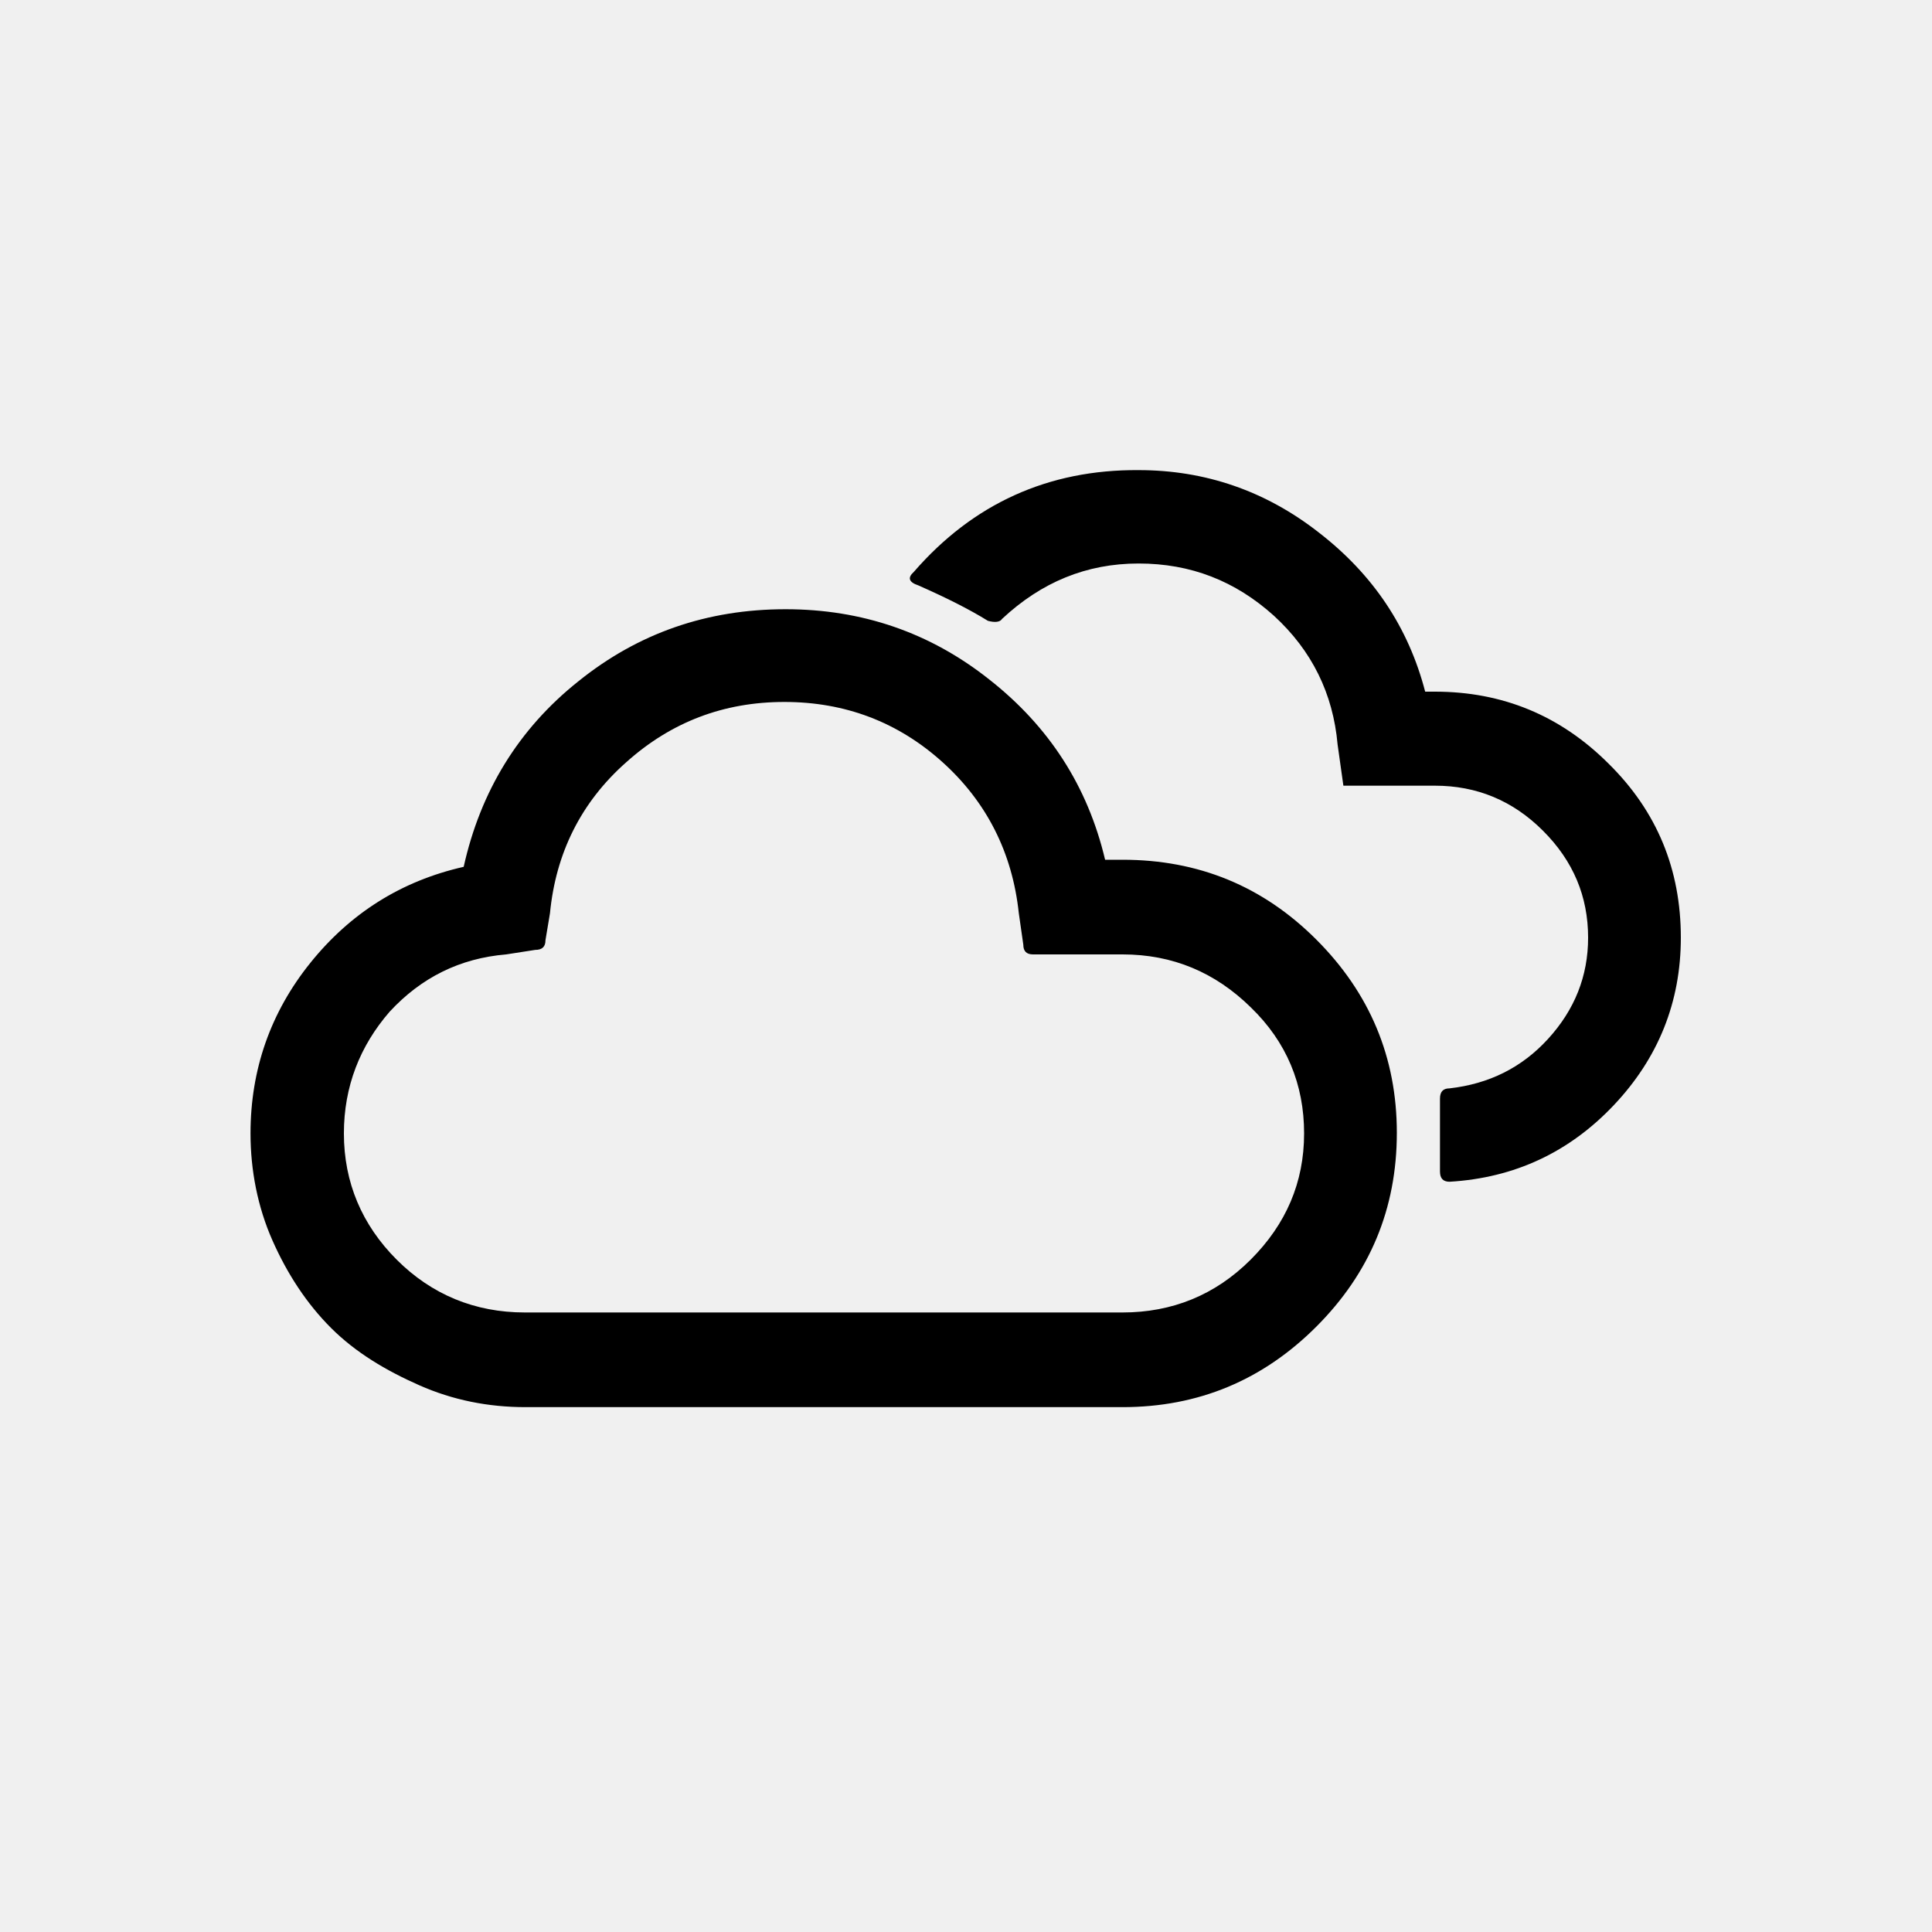
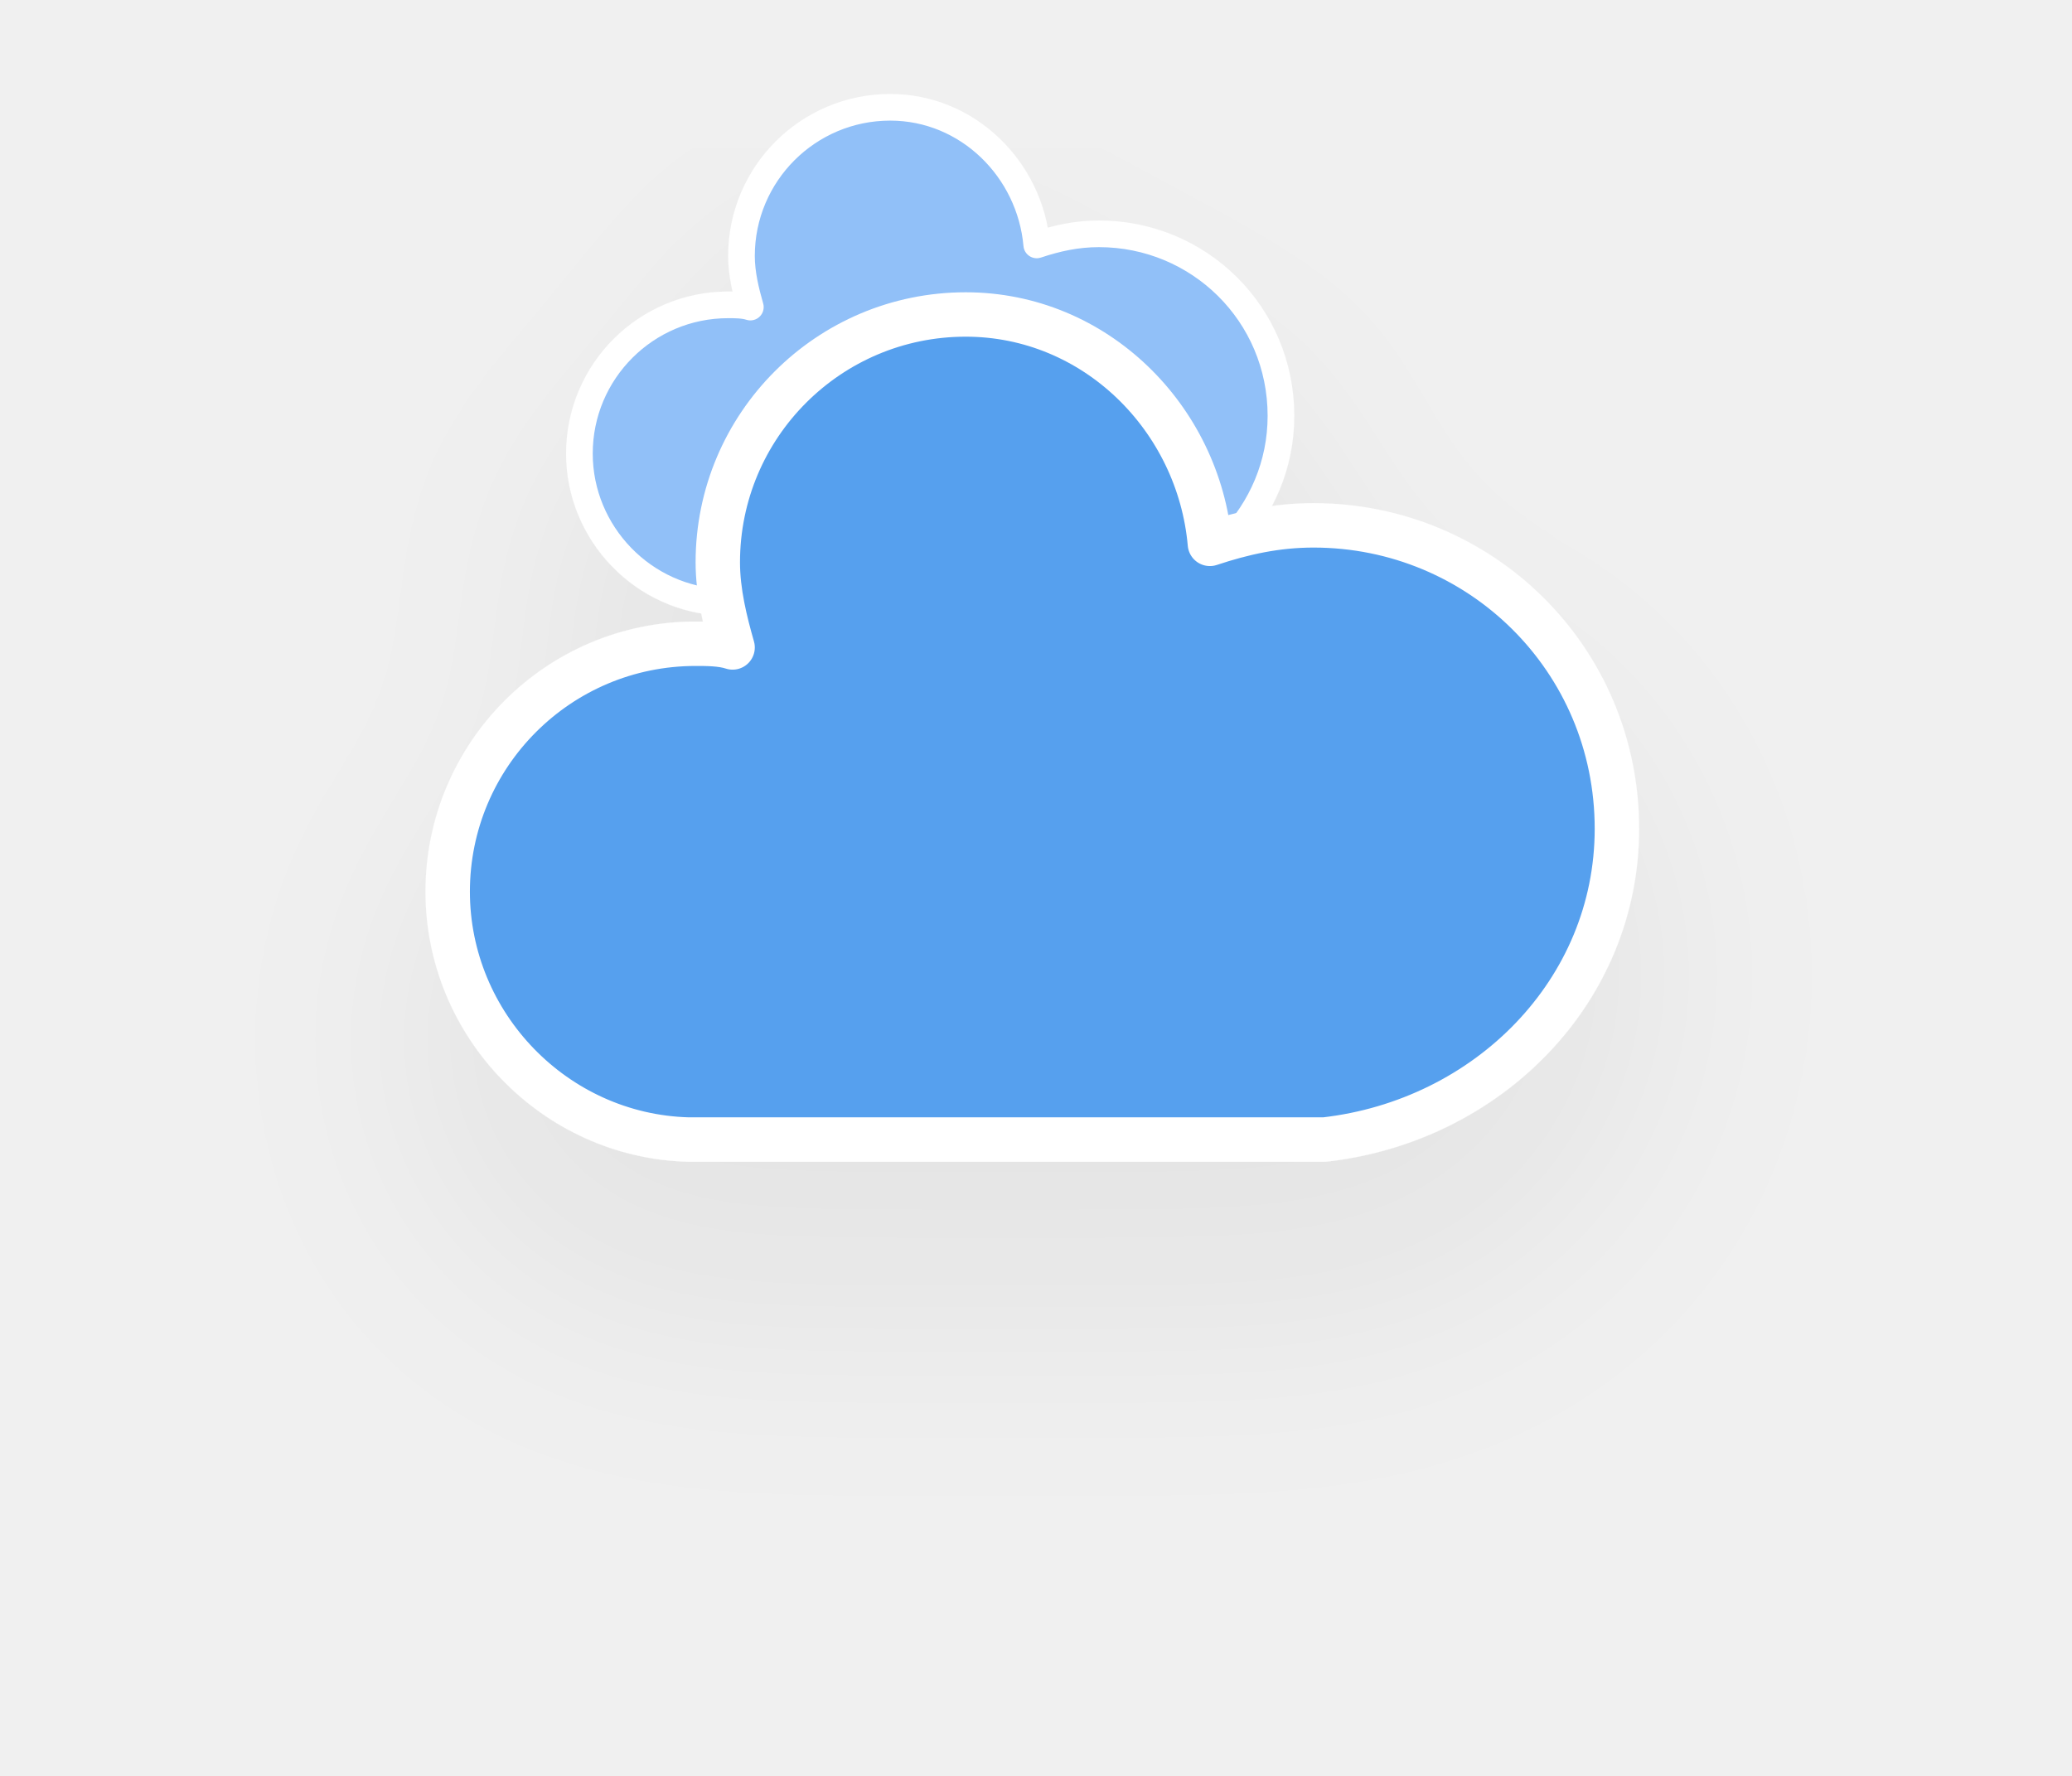
- <svg xmlns="http://www.w3.org/2000/svg" version="1.1" id="Layer_1" x="0px" y="0px" viewBox="0 0 30 30" style="enable-background:new 0 0 30 30;" xml:space="preserve">
-   <path d="M3.89,17.6c0-0.99,0.31-1.88,0.93-2.65s1.41-1.27,2.38-1.49c0.26-1.17,0.85-2.14,1.78-2.88c0.93-0.75,2-1.12,3.22-1.12  c1.18,0,2.24,0.36,3.16,1.09c0.93,0.73,1.53,1.66,1.8,2.8h0.27c1.18,0,2.18,0.41,3.01,1.24s1.25,1.83,1.25,3  c0,1.18-0.42,2.18-1.25,3.01s-1.83,1.25-3.01,1.25H8.16c-0.58,0-1.13-0.11-1.65-0.34S5.52,21,5.14,20.62  c-0.38-0.38-0.68-0.84-0.91-1.36S3.89,18.17,3.89,17.6z M5.34,17.6c0,0.76,0.28,1.42,0.82,1.96s1.21,0.82,1.99,0.82h9.28  c0.77,0,1.44-0.27,1.99-0.82c0.55-0.55,0.83-1.2,0.83-1.96c0-0.76-0.27-1.42-0.83-1.96c-0.55-0.54-1.21-0.82-1.99-0.82h-1.39  c-0.1,0-0.15-0.05-0.15-0.15l-0.07-0.49c-0.1-0.94-0.5-1.73-1.19-2.35s-1.51-0.93-2.45-0.93c-0.94,0-1.76,0.31-2.46,0.94  c-0.7,0.62-1.09,1.41-1.18,2.34l-0.07,0.42c0,0.1-0.05,0.15-0.16,0.15l-0.45,0.07c-0.72,0.06-1.32,0.36-1.81,0.89  C5.59,16.24,5.34,16.87,5.34,17.6z M14.19,8.88c-0.1,0.09-0.08,0.16,0.07,0.21c0.43,0.19,0.79,0.37,1.08,0.55  c0.11,0.03,0.19,0.02,0.22-0.03c0.61-0.57,1.31-0.86,2.12-0.86c0.81,0,1.5,0.27,2.1,0.81c0.59,0.54,0.92,1.21,0.99,2l0.09,0.64h1.42  c0.65,0,1.21,0.23,1.68,0.7c0.47,0.47,0.7,1.02,0.7,1.66c0,0.6-0.21,1.12-0.62,1.57s-0.92,0.7-1.53,0.77c-0.1,0-0.15,0.05-0.15,0.16  v1.13c0,0.11,0.05,0.16,0.15,0.16c1.01-0.06,1.86-0.46,2.55-1.19s1.04-1.6,1.04-2.6c0-1.06-0.37-1.96-1.12-2.7  c-0.75-0.75-1.65-1.12-2.7-1.12h-0.15c-0.26-1-0.81-1.82-1.65-2.47c-0.83-0.65-1.77-0.97-2.8-0.97C16.28,7.29,15.11,7.82,14.19,8.88  z" />
+ <svg xmlns="http://www.w3.org/2000/svg" width="56" height="48" version="1.1">
+   <defs>
+     <filter id="blur" x="-.247" y="-.271" width="1.494" height="1.694">
+       <feGaussianBlur in="SourceAlpha" stdDeviation="3" />
+       <feOffset dx="0" dy="4" result="offsetblur" />
+       <feComponentTransfer>
+         <feFuncA slope="0.05" type="linear" />
+       </feComponentTransfer>
+       <feMerge>
+         <feMergeNode />
+         <feMergeNode in="SourceGraphic" />
+       </feMerge>
+     </filter>
+     <style type="text/css">
+       
+       /*
+ ** CLOUDS
+ */
+       @keyframes am-weather-cloud-1 {
+         0% {
+           -webkit-transform: translate(-5px, 0px);
+           -moz-transform: translate(-5px, 0px);
+           -ms-transform: translate(-5px, 0px);
+           transform: translate(-5px, 0px);
+         }
+ 
+         50% {
+           -webkit-transform: translate(10px, 0px);
+           -moz-transform: translate(10px, 0px);
+           -ms-transform: translate(10px, 0px);
+           transform: translate(10px, 0px);
+         }
+ 
+         100% {
+           -webkit-transform: translate(-5px, 0px);
+           -moz-transform: translate(-5px, 0px);
+           -ms-transform: translate(-5px, 0px);
+           transform: translate(-5px, 0px);
+         }
+       }
+ 
+       .am-weather-cloud-1 {
+         -webkit-animation-name: am-weather-cloud-1;
+         -moz-animation-name: am-weather-cloud-1;
+         animation-name: am-weather-cloud-1;
+         -webkit-animation-duration: 7s;
+         -moz-animation-duration: 7s;
+         animation-duration: 7s;
+         -webkit-animation-timing-function: linear;
+         -moz-animation-timing-function: linear;
+         animation-timing-function: linear;
+         -webkit-animation-iteration-count: infinite;
+         -moz-animation-iteration-count: infinite;
+         animation-iteration-count: infinite;
+       }
+ 
+       @keyframes am-weather-cloud-2 {
+         0% {
+           -webkit-transform: translate(0px, 0px);
+           -moz-transform: translate(0px, 0px);
+           -ms-transform: translate(0px, 0px);
+           transform: translate(0px, 0px);
+         }
+ 
+         50% {
+           -webkit-transform: translate(2px, 0px);
+           -moz-transform: translate(2px, 0px);
+           -ms-transform: translate(2px, 0px);
+           transform: translate(2px, 0px);
+         }
+ 
+         100% {
+           -webkit-transform: translate(0px, 0px);
+           -moz-transform: translate(0px, 0px);
+           -ms-transform: translate(0px, 0px);
+           transform: translate(0px, 0px);
+         }
+       }
+ 
+       .am-weather-cloud-2 {
+         -webkit-animation-name: am-weather-cloud-2;
+         -moz-animation-name: am-weather-cloud-2;
+         animation-name: am-weather-cloud-2;
+         -webkit-animation-duration: 3s;
+         -moz-animation-duration: 3s;
+         animation-duration: 3s;
+         -webkit-animation-timing-function: linear;
+         -moz-animation-timing-function: linear;
+         animation-timing-function: linear;
+         -webkit-animation-iteration-count: infinite;
+         -moz-animation-iteration-count: infinite;
+         animation-iteration-count: infinite;
+       }
+       
+     </style>
+   </defs>
+   <g id="cloudy" transform="translate(16,-2)" filter="url(#blur)">
+     <g class="am-weather-cloud-1" style="-moz-animation-duration:7s;-moz-animation-iteration-count:infinite;-moz-animation-name:am-weather-cloud-1;-moz-animation-timing-function:linear;-webkit-animation-duration:7s;-webkit-animation-iteration-count:infinite;-webkit-animation-name:am-weather-cloud-1;-webkit-animation-timing-function:linear">
+       <path transform="matrix(.6 0 0 .6 -10 -8)" d="m47.7 35.4c0-4.6-3.7-8.2-8.2-8.2-1 0-1.9 0.2-2.8 0.5-0.3-3.4-3.1-6.2-6.6-6.2-3.7 0-6.7 3-6.7 6.7 0 0.8 0.2 1.6 0.4 2.3-0.3-0.1-0.7-0.1-1-0.1-3.7 0-6.7 3-6.7 6.7 0 3.6 2.9 6.6 6.5 6.7h17.2c4.4-0.5 7.9-4 7.9-8.4z" fill="#91c0f8" stroke="#fff" stroke-linejoin="round" stroke-width="1.2" />
+     </g>
+     <g class="am-weather-cloud-2" style="-moz-animation-duration:3s;-moz-animation-iteration-count:infinite;-moz-animation-name:am-weather-cloud-2;-moz-animation-timing-function:linear;-webkit-animation-duration:3s;-webkit-animation-iteration-count:infinite;-webkit-animation-name:am-weather-cloud-2;-webkit-animation-timing-function:linear">
+       <path transform="translate(-20,-11)" d="m47.7 35.4c0-4.6-3.7-8.2-8.2-8.2-1 0-1.9 0.2-2.8 0.5-0.3-3.4-3.1-6.2-6.6-6.2-3.7 0-6.7 3-6.7 6.7 0 0.8 0.2 1.6 0.4 2.3-0.3-0.1-0.7-0.1-1-0.1-3.7 0-6.7 3-6.7 6.7 0 3.6 2.9 6.6 6.5 6.7h17.2c4.4-0.5 7.9-4 7.9-8.4z" fill="#57a0ee" stroke="#fff" stroke-linejoin="round" stroke-width="1.2" />
+     </g>
+   </g>
</svg>
